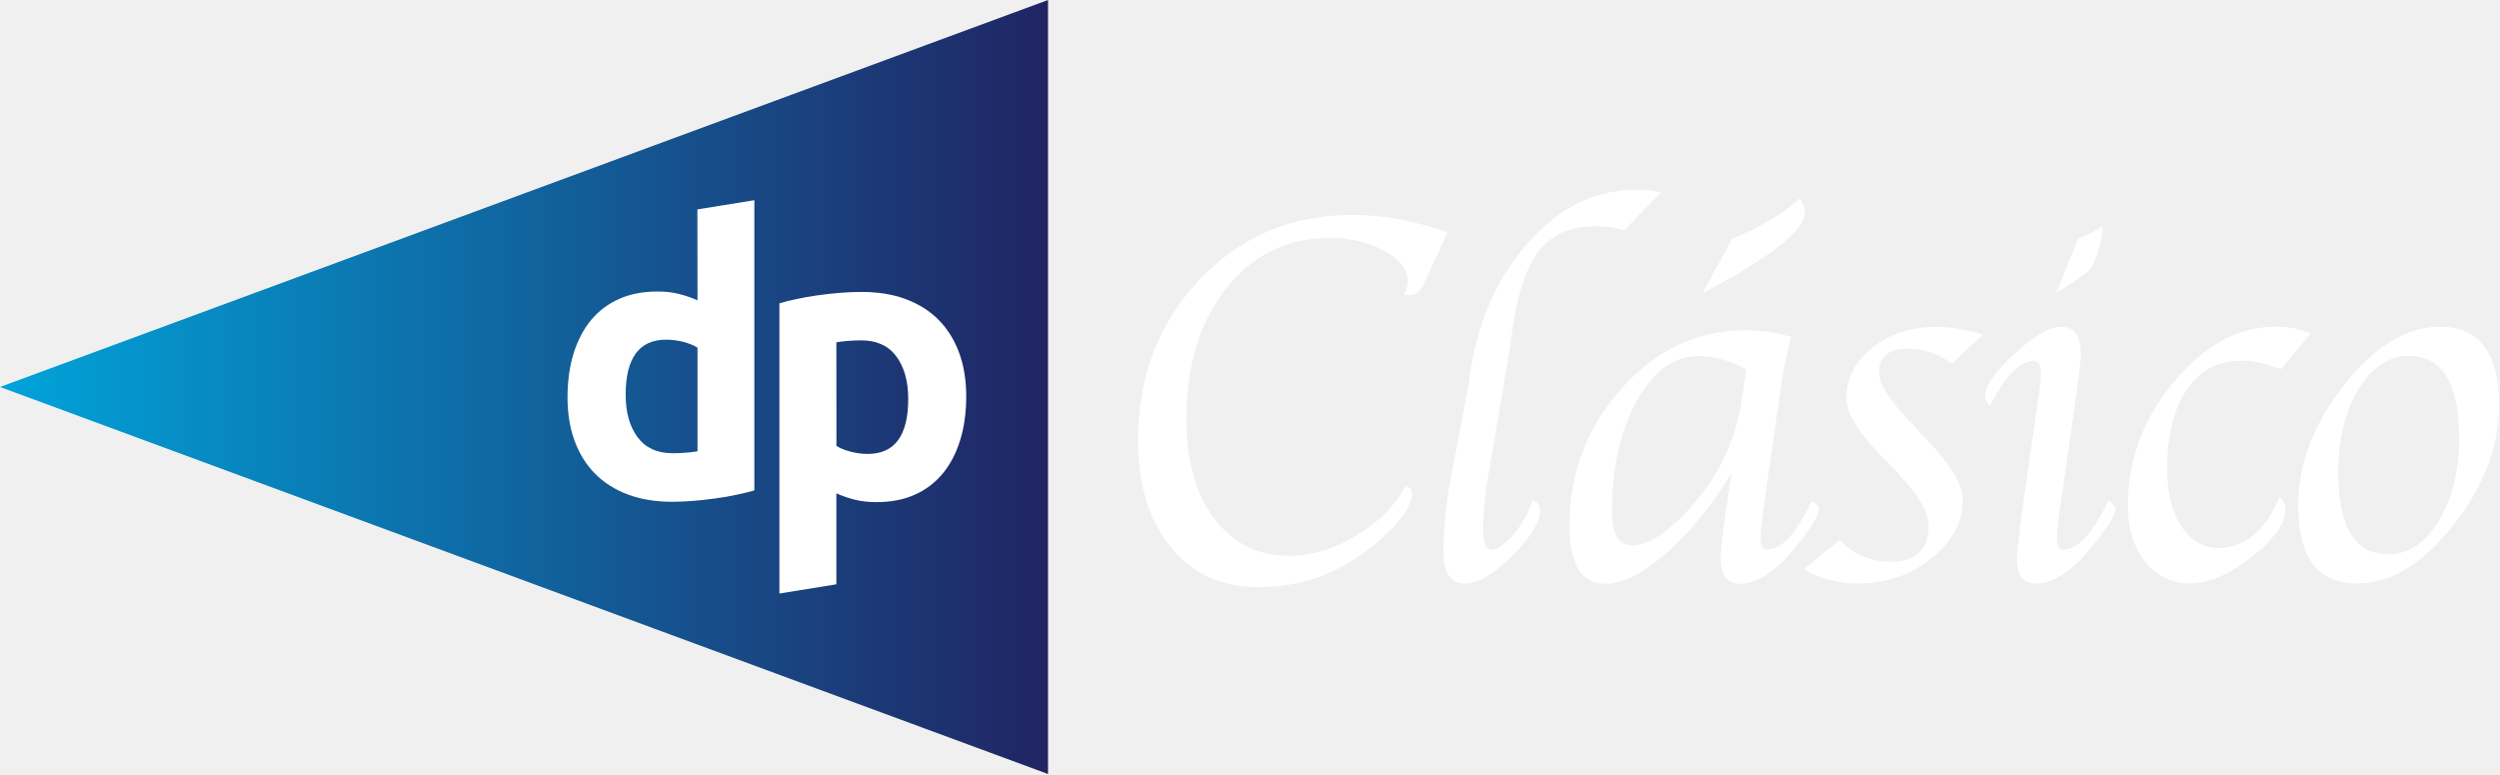
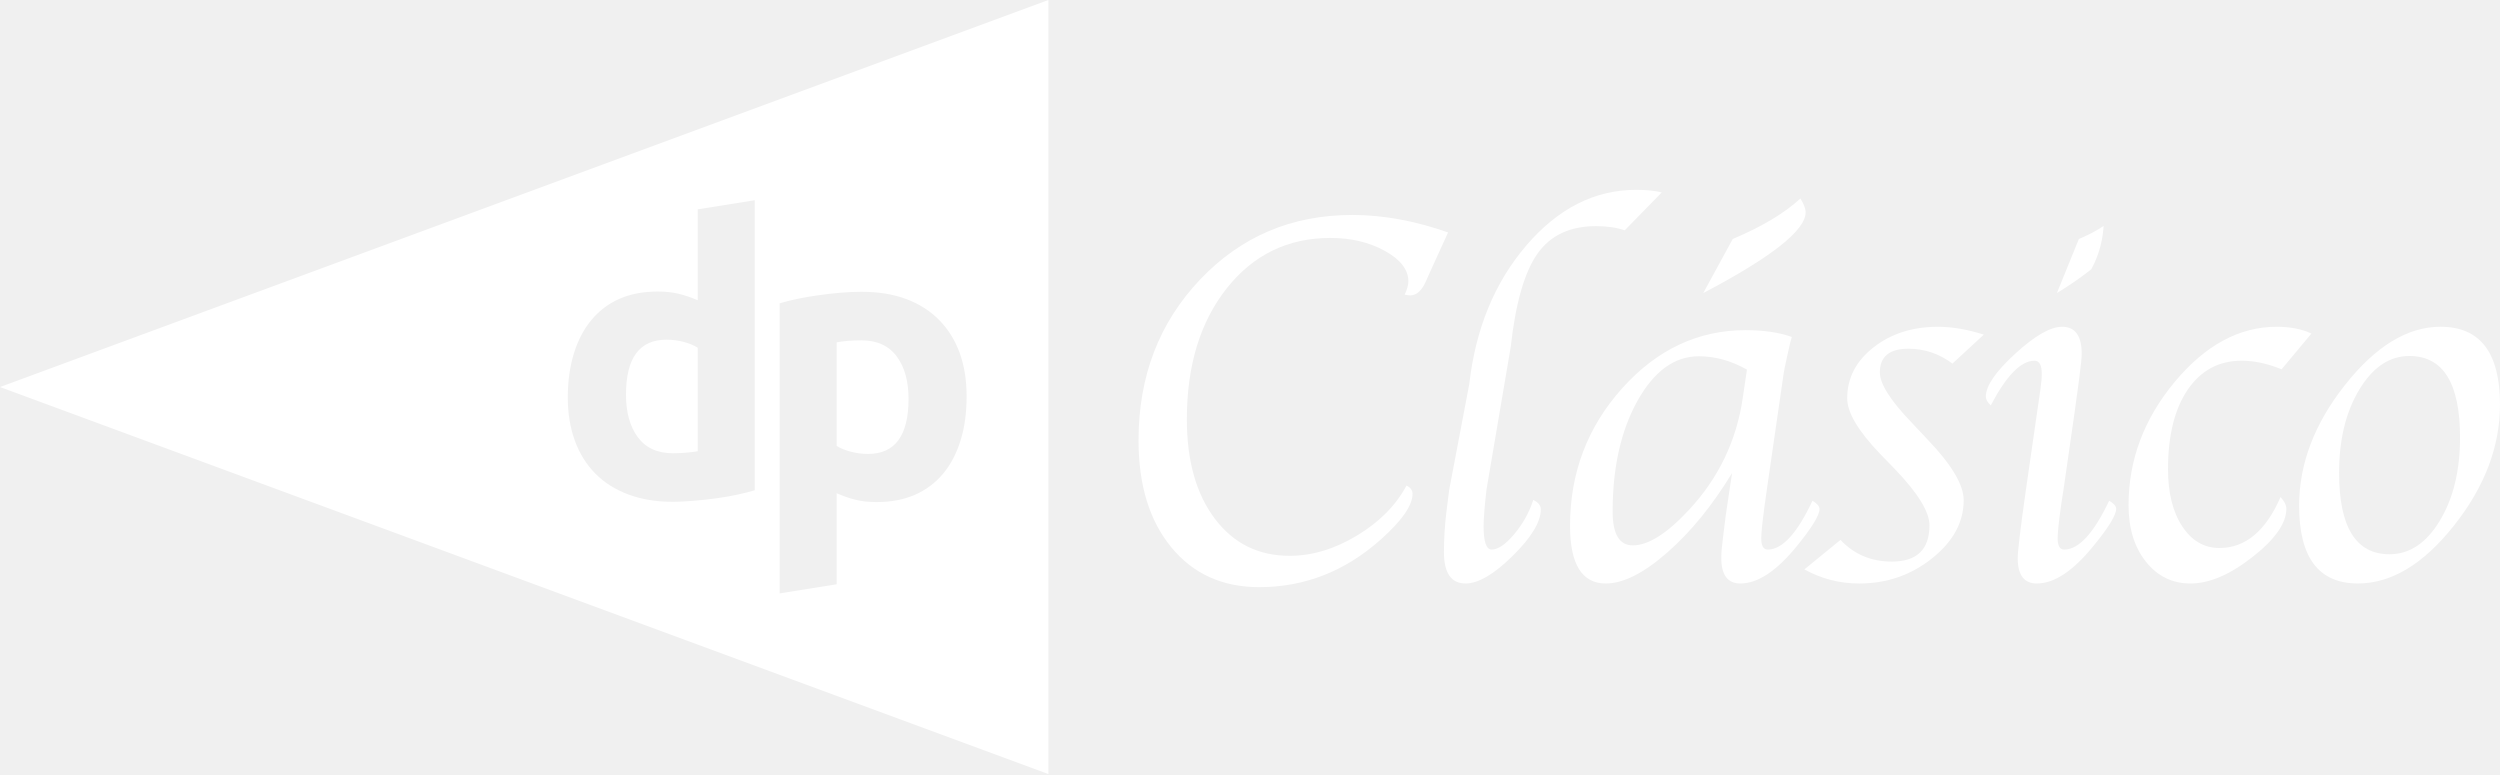
- <svg xmlns="http://www.w3.org/2000/svg" width="36.411" height="11.273" version="1.1" viewBox="0 0 36.411 11.273">
-   <defs>
-     <linearGradient id="linearGradient4501" x1="2.3282e-5" x2="15.27" y1="5.636" y2="5.636" gradientUnits="userSpaceOnUse">
-       <stop stop-color="#00a4da" offset="0" />
-       <stop stop-color="#212463" offset="1" />
-     </linearGradient>
-   </defs>
-   <polygon transform="translate(-2.3282e-5)" points="15.27 0 2.3282e-5 5.636 15.27 11.273" fill="url(#linearGradient4501)" fill-rule="evenodd" />
-   <path d="m10.163 6.573c-0.041 0.007-0.093 0.014-0.156 0.019-0.064 0.006-0.131 0.009-0.206 0.009-0.226 0-0.397-0.078-0.512-0.234-0.115-0.156-0.173-0.362-0.173-0.618 0-0.535 0.197-0.802 0.59-0.802 0.085 0 0.17 0.011 0.254 0.033 0.083 0.022 0.151 0.051 0.203 0.084zm0-2.199c-0.093-0.041-0.185-0.072-0.276-0.094-0.091-0.023-0.193-0.034-0.309-0.034-0.208 0-0.392 0.035-0.554 0.106-0.161 0.071-0.297 0.173-0.409 0.306-0.112 0.134-0.197 0.297-0.257 0.487-0.059 0.192-0.089 0.406-0.089 0.643 0 0.233 0.034 0.445 0.103 0.632 0.069 0.188 0.168 0.348 0.298 0.479 0.13 0.131 0.29 0.233 0.479 0.303 0.189 0.071 0.404 0.106 0.646 0.106 0.1 0 0.205-0.005 0.314-0.014 0.109-0.009 0.217-0.021 0.322-0.036 0.106-0.014 0.208-0.032 0.304-0.053 0.096-0.02 0.181-0.041 0.256-0.063v-4.226l-0.83 0.134z" fill="#fff" fill-rule="evenodd" />
-   <path d="m12.186 4.986c0.041-0.008 0.092-0.014 0.156-0.02 0.063-5e-3 0.131-0.009 0.206-0.009 0.226 0 0.397 0.079 0.512 0.234 0.115 0.156 0.173 0.362 0.173 0.618 0 0.535-0.197 0.802-0.59 0.802-0.085 0-0.17-0.011-0.253-0.034-0.083-0.022-0.151-0.05-0.203-0.083zm0 2.199c0.092 0.041 0.185 0.072 0.275 0.094 0.091 0.023 0.194 0.034 0.309 0.034 0.208 0 0.392-0.035 0.554-0.106 0.161-0.071 0.297-0.173 0.409-0.307 0.111-0.133 0.197-0.296 0.256-0.487 0.06-0.191 0.089-0.406 0.089-0.642 0-0.234-0.034-0.445-0.103-0.632-0.069-0.188-0.168-0.347-0.298-0.479-0.13-0.131-0.289-0.232-0.479-0.303-0.189-0.071-0.405-0.105-0.646-0.105-0.1 0-0.205 4e-3 -0.314 0.013-0.11 9e-3 -0.217 0.021-0.323 0.036-0.106 0.015-0.207 0.032-0.303 0.053-0.096 0.02-0.182 0.041-0.256 0.064v4.226l0.83-0.134z" fill="#fff" fill-rule="evenodd" />
-   <path d="m19.694 3.131c-0.882 0-1.622 0.315-2.218 0.943-0.596 0.629-0.894 1.409-0.894 2.34 0 0.652 0.159 1.171 0.478 1.558 0.318 0.387 0.744 0.58 1.28 0.58 0.662 0 1.253-0.232 1.773-0.696 0.307-0.274 0.46-0.495 0.46-0.662 0-0.053-0.029-0.094-0.088-0.122-0.155 0.289-0.395 0.532-0.722 0.728-0.326 0.197-0.653 0.295-0.98 0.295-0.454 0-0.817-0.18-1.089-0.54-0.272-0.36-0.408-0.843-0.408-1.448 0-0.783 0.194-1.419 0.581-1.908 0.387-0.489 0.891-0.734 1.51-0.734 0.302 0 0.567 0.063 0.794 0.189 0.227 0.126 0.341 0.274 0.341 0.443 0 0.05-0.018 0.115-0.054 0.193 0.036 0.008 0.062 0.011 0.08 0.011 0.088 0 0.164-0.065 0.224-0.194l0.073-0.164 0.255-0.559c-0.482-0.17-0.948-0.255-1.396-0.255" fill="#fff" fill-rule="evenodd" />
-   <path d="m22.003 5.054c0.071-0.639 0.201-1.092 0.389-1.359 0.189-0.267 0.473-0.401 0.853-0.401 0.159 0 0.298 0.02 0.418 0.061l0.539-0.552c-0.101-0.025-0.226-0.038-0.373-0.038-0.604 0-1.137 0.27-1.599 0.81-0.463 0.541-0.74 1.214-0.831 2.02l-0.293 1.542-0.042 0.339c-0.022 0.192-0.033 0.382-0.033 0.567 0 0.304 0.105 0.456 0.315 0.456 0.185 0 0.414-0.134 0.686-0.403 0.273-0.269 0.409-0.494 0.409-0.677 0-0.056-0.037-0.101-0.11-0.137-0.058 0.182-0.15 0.348-0.276 0.498-0.126 0.15-0.236 0.225-0.33 0.225-0.078 0-0.117-0.114-0.117-0.342 0-0.107 0.014-0.283 0.042-0.529z" fill="#fff" fill-rule="evenodd" />
-   <path d="m25.383 5.793c-0.091 0.625-0.353 1.17-0.784 1.633-0.32 0.345-0.593 0.516-0.818 0.516-0.196 0-0.293-0.165-0.293-0.494 0-0.641 0.121-1.178 0.361-1.611 0.242-0.433 0.54-0.65 0.894-0.65 0.236 0 0.47 0.065 0.7 0.194zm1.015 1.5c-0.222 0.474-0.439 0.712-0.651 0.712-0.064 0-0.095-0.055-0.095-0.163 0-0.082 0.017-0.242 0.05-0.483l0.034-0.243 0.243-1.679c0.003-0.023 0.019-0.104 0.05-0.243l0.045-0.201c3e-3 -0.01 0.01-0.038 0.023-0.083-0.185-0.066-0.41-0.099-0.673-0.099-0.692 0-1.291 0.282-1.797 0.847-0.506 0.564-0.759 1.232-0.759 2.003 0 0.56 0.173 0.841 0.521 0.841 0.253 0 0.551-0.15 0.894-0.451 0.343-0.301 0.658-0.687 0.945-1.158l-0.042 0.282-0.05 0.335-0.038 0.305c-0.018 0.134-0.027 0.239-0.027 0.315 0 0.248 0.093 0.373 0.278 0.373 0.254 0 0.529-0.182 0.825-0.548 0.218-0.269 0.327-0.448 0.327-0.536 0-0.041-0.034-0.081-0.102-0.122z" fill="#fff" fill-rule="evenodd" />
-   <path d="m26.298 3.093c0-0.053-0.025-0.12-0.076-0.202-0.231 0.213-0.559 0.41-0.985 0.59l-0.43 0.787c0.994-0.522 1.491-0.914 1.491-1.175" fill="#fff" fill-rule="evenodd" />
-   <path d="m27.794 5.079c0.235 0 0.45 0.072 0.642 0.217l0.457-0.422c-0.241-0.076-0.463-0.114-0.666-0.114-0.373 0-0.687 0.1-0.941 0.3-0.255 0.2-0.383 0.447-0.383 0.742 0 0.205 0.159 0.474 0.477 0.806l0.218 0.225c0.336 0.35 0.503 0.623 0.503 0.818 0 0.352-0.183 0.529-0.549 0.529-0.3 0-0.549-0.105-0.747-0.316l-0.526 0.43c0.249 0.137 0.515 0.205 0.799 0.205 0.4 0 0.754-0.122 1.061-0.367 0.307-0.245 0.46-0.527 0.46-0.847 0-0.223-0.175-0.517-0.525-0.883l-0.236-0.251c-0.307-0.32-0.46-0.562-0.46-0.727 0-0.23 0.138-0.346 0.415-0.346" fill="#fff" fill-rule="evenodd" />
-   <path d="m30.719 7.293c-0.225 0.474-0.443 0.712-0.655 0.712-0.063 0-0.095-0.055-0.095-0.163 0-0.082 0.017-0.242 0.05-0.483l0.038-0.243 0.156-1.087c0.026-0.185 0.04-0.288 0.042-0.308l0.034-0.254c0.02-0.157 0.03-0.261 0.03-0.312 0-0.263-0.094-0.395-0.285-0.395-0.17 0-0.397 0.131-0.682 0.392-0.285 0.261-0.429 0.469-0.429 0.624 0 0.043 0.024 0.086 0.072 0.129 0.227-0.434 0.439-0.651 0.636-0.651 0.07 0 0.106 0.063 0.106 0.19 0 0.06-7e-3 0.135-0.019 0.224l-0.03 0.209-0.038 0.262-0.149 1.034c-0.076 0.534-0.114 0.853-0.114 0.957 0 0.246 0.093 0.368 0.278 0.368 0.254 0 0.529-0.182 0.825-0.548 0.22-0.269 0.331-0.449 0.331-0.54 0-0.038-0.034-0.077-0.102-0.118" fill="#fff" fill-rule="evenodd" />
-   <path d="m32.325 7.981c-0.223 0-0.404-0.105-0.542-0.316-0.138-0.21-0.207-0.488-0.207-0.833 0-0.489 0.096-0.875 0.287-1.157 0.192-0.281 0.454-0.422 0.786-0.422 0.185 0 0.379 0.042 0.582 0.125l0.434-0.521c-0.14-0.066-0.308-0.099-0.506-0.099-0.545 0-1.04 0.269-1.487 0.806-0.446 0.537-0.669 1.135-0.669 1.792 0 0.338 0.084 0.612 0.253 0.824 0.169 0.212 0.385 0.317 0.649 0.317 0.274 0 0.574-0.128 0.903-0.386 0.328-0.257 0.493-0.491 0.493-0.702 0-0.053-0.028-0.11-0.084-0.171-0.216 0.495-0.512 0.742-0.89 0.742" fill="#fff" fill-rule="evenodd" />
-   <path d="m35.534 7.585c-0.196 0.325-0.44 0.487-0.732 0.487-0.489 0-0.734-0.396-0.734-1.187 0-0.482 0.098-0.886 0.295-1.212 0.197-0.326 0.439-0.489 0.729-0.489 0.492 0 0.738 0.396 0.738 1.187 0 0.484-0.099 0.889-0.295 1.214m0.01-2.826c-0.479 0-0.943 0.282-1.389 0.846-0.446 0.565-0.67 1.151-0.67 1.76 0 0.756 0.285 1.133 0.856 1.133 0.487 0 0.954-0.281 1.4-0.844 0.446-0.563 0.669-1.15 0.669-1.761 0-0.756-0.289-1.134-0.867-1.134" fill="#fff" fill-rule="evenodd" />
-   <path d="m30.577 3.33c-0.093 0.056-0.192 0.106-0.299 0.15l-0.32 0.788c0.153-0.094 0.29-0.186 0.41-0.276 0.032-0.023 0.062-0.047 0.091-0.07 0.135-0.245 0.171-0.484 0.179-0.632-0.02 0.014-0.04 0.027-0.061 0.04" fill="#fff" fill-rule="evenodd" />
+ <svg xmlns="http://www.w3.org/2000/svg" width="800" height="247.69" version="1.1" viewBox="0 0 800 247.69">
+   <path d="m335.49 0-335.49 123.85 335.49 123.85zm-93.978 64.068v92.82c-1.637 0.483-3.512 0.976-5.622 1.416-2.123 0.452-4.367 0.85-6.694 1.159-2.31 0.336-4.681 0.57-7.081 0.772-2.411 0.194-4.709 0.343-6.909 0.343-5.313 0-10.002-0.807-14.161-2.36-4.157-1.55-7.666-3.763-10.514-6.651-2.856-2.889-5.055-6.384-6.566-10.514-1.506-4.106-2.274-8.776-2.274-13.904 0-5.214 0.673-9.9 1.974-14.118 1.311-4.189 3.168-7.742 5.622-10.685 2.449-2.931 5.431-5.184 8.969-6.737 3.555-1.552 7.619-2.317 12.187-2.317 2.537 0 4.785 0.228 6.78 0.73 1.996 0.5 4.008 1.165 6.051 2.06v-29.095zm34.287 29.309c5.304 0 10.044 0.767 14.204 2.317 4.167 1.565 7.664 3.809 10.514 6.694 2.861 2.9 5.058 6.394 6.566 10.514 1.5 4.119 2.232 8.754 2.232 13.904 0 5.199-0.617 9.922-1.931 14.118-1.294 4.203-3.173 7.768-5.622 10.685-2.454 2.941-5.468 5.181-9.012 6.737-3.56 1.545-7.628 2.317-12.187 2.317-2.532 0-4.789-0.227-6.78-0.73-1.992-0.486-4.023-1.211-6.051-2.103v29.138l-18.238 2.918v-92.82c1.639-0.49 3.502-0.981 5.622-1.416 2.123-0.46 4.375-0.836 6.694-1.159 2.326-0.334 4.675-0.618 7.08-0.815 2.409-0.209 4.704-0.3 6.909-0.3zm-62.523 15.32c-8.646 0-12.96 5.844-12.96 17.594 0 5.622 1.248 10.178 3.776 13.603 2.522 3.419 6.268 5.149 11.243 5.149 1.638 0 3.152-0.087 4.549-0.215 1.385-0.121 2.49-0.271 3.39-0.429v-33.128c-1.146-0.725-2.595-1.352-4.42-1.845-1.843-0.488-3.706-0.73-5.579-0.73zm62.395 0.215c-1.635 0-3.125 0.062-4.506 0.172-1.4 0.124-2.534 0.301-3.433 0.472v33.128c1.139 0.738 2.632 1.354 4.463 1.845 1.828 0.496 3.703 0.73 5.579 0.73 8.645 0 12.96-5.887 12.96-17.637 0-5.625-1.248-10.143-3.776-13.56-2.522-3.424-6.321-5.149-11.286-5.149z" fill="#fff" stroke-width="21.971" />
+   <path d="m432.7 68.787c-19.388 0-35.628 6.911-48.723 20.727-13.098 13.826-19.646 30.96-19.646 51.406 0 14.318 3.499 25.728 10.497 34.222 6.986 8.502 16.357 12.745 28.119 12.745 14.541 0 27.53-5.093 38.948-15.29 6.747-6.017 10.116-10.872 10.116-14.55 0-1.165-0.643-2.054-1.928-2.67-3.4 6.348-8.681 11.685-15.857 16.002-7.168 4.321-14.35 6.481-21.54 6.481-9.985 0-17.96-3.949-23.927-11.864-5.976-7.901-8.964-18.512-8.964-31.814 0-17.208 4.259-31.173 12.764-41.919 8.508-10.752 19.571-16.122 33.174-16.122 6.638 0 12.456 1.39 17.45 4.16 4.992 2.769 7.497 6.019 7.497 9.736 0 1.107-0.392 2.52-1.178 4.244 0.786 0.167 1.364 0.247 1.761 0.247 1.944 0 3.593-1.419 4.921-4.264l1.599-3.596 5.601-12.282c-10.597-3.729-20.821-5.601-30.681-5.601" fill="#fff" fill-rule="evenodd" stroke-width="21.971" />
+   <path d="m483.43 111.04c1.552-14.035 4.409-23.986 8.556-29.861 4.148-5.874 10.392-8.815 18.749-8.815 3.49 0 6.556 0.45 9.18 1.335l11.844-12.12c-2.228-0.554-4.962-0.832-8.186-0.832-13.267 0-24.97 5.932-35.143 17.796-10.167 11.876-16.253 26.669-18.267 44.388l-6.432 33.869-0.933 7.441c-0.493 4.229-0.735 8.386-0.735 12.449 0 6.684 2.311 10.024 6.929 10.024 4.067 0 9.098-2.948 15.083-8.853 5.988-5.905 8.988-10.865 8.988-14.882 0-1.222-0.805-2.222-2.418-3.009-1.279 4-3.306 7.637-6.074 10.938-2.767 3.296-5.185 4.952-7.243 4.952-1.722 0-2.578-2.508-2.578-7.518 0-2.345 0.307-6.215 0.919-11.613z" fill="#fff" fill-rule="evenodd" stroke-width="21.971" />
+   <path d="m557.69 127.28c-1.998 13.743-7.753 25.708-17.228 35.89-7.033 7.576-13.02 11.347-17.975 11.347-4.304 0-6.445-3.615-6.445-10.844 0-14.075 2.655-25.873 7.939-35.387 5.306-9.521 11.854-14.28 19.653-14.28 5.192 0 10.324 1.422 15.388 4.263zm22.303 32.95c-4.882 10.421-9.654 15.634-14.307 15.634-1.398 0-2.083-1.2-2.083-3.587 0-1.796 0.363-5.322 1.088-10.609l0.747-5.345 5.345-36.901c0.057-0.5 0.426-2.28 1.088-5.342l0.999-4.425c0.066-0.222 0.227-0.832 0.513-1.833-4.07-1.451-9.011-2.172-14.797-2.172-15.209 0-28.374 6.201-39.489 18.599-11.122 12.401-16.684 27.068-16.684 43.999 0 12.314 3.809 18.469 11.45 18.469 5.562 0 12.108-3.294 19.648-9.898 7.547-6.604 14.457-15.09 20.754-25.451l-0.933 6.186-1.091 7.356-0.834 6.691c-0.395 2.948-0.592 5.257-0.592 6.931 0 5.458 2.034 8.186 6.101 8.186 5.574 0 11.618-4.002 18.133-12.031 4.795-5.905 7.192-9.835 7.192-11.781 0-0.894-0.755-1.778-2.247-2.677z" fill="#fff" fill-rule="evenodd" stroke-width="21.971" />
+   <path d="m577.8 67.95c0-1.17-0.556-2.645-1.669-4.432-5.067 4.682-12.285 9.003-21.649 12.955l-9.438 17.301c21.844-11.475 32.757-20.089 32.757-25.825" fill="#fff" fill-rule="evenodd" stroke-width="21.971" />
+   <path d="m610.67 111.59c5.161 0 9.888 1.584 14.106 4.761l10.045-9.279c-5.294-1.669-10.171-2.503-14.626-2.503-8.193 0-15.087 2.196-20.684 6.6-5.608 4.404-8.409 9.828-8.409 16.301 0 4.513 3.494 10.42 10.488 17.719l4.783 4.933c7.373 7.683 11.056 13.68 11.056 17.965 0 7.743-4.021 11.622-12.052 11.622-6.588 0-12.07-2.311-16.422-6.94l-11.564 9.443c5.475 3.013 11.306 4.51 17.564 4.51 8.795 0 16.572-2.686 23.311-8.056 6.747-5.376 10.115-11.572 10.115-18.602 0-4.897-3.843-11.363-11.537-19.395l-5.178-5.509c-6.747-7.023-10.114-12.345-10.114-15.972 0-5.064 3.035-7.596 9.119-7.596" fill="#fff" fill-rule="evenodd" stroke-width="21.971" />
+   <path d="m674.93 160.23c-4.938 10.421-9.731 15.634-14.396 15.634-1.379 0-2.085-1.2-2.085-3.589 0-1.794 0.366-5.322 1.093-10.607l0.836-5.345 3.424-23.872c0.566-4.068 0.875-6.326 0.926-6.768l0.745-5.589c0.45-3.451 0.67-5.734 0.67-6.851 0-5.785-2.075-8.677-6.271-8.677-3.731 0-8.728 2.868-14.989 8.604-6.268 5.741-9.415 10.312-9.415 13.709 0 0.948 0.537 1.899 1.586 2.842 4.989-9.53 9.651-14.294 13.977-14.294 1.547 0 2.336 1.391 2.336 4.179 0 1.325-0.154 2.974-0.423 4.917l-0.667 4.597-0.836 5.761-3.27 22.714c-1.663 11.739-2.498 18.747-2.498 21.032 0 5.395 2.034 8.091 6.108 8.091 5.574 0 11.618-4.002 18.133-12.031 4.844-5.905 7.265-9.866 7.265-11.866 0-0.839-0.745-1.695-2.247-2.592" fill="#fff" fill-rule="evenodd" stroke-width="21.971" />
+   <path d="m710.22 175.36c-4.899 0-8.875-2.312-11.908-6.941-3.042-4.619-4.546-10.723-4.546-18.301 0-10.752 2.101-19.23 6.297-25.412 4.21-6.184 9.971-9.277 17.264-9.277 4.07 0 8.329 0.921 12.781 2.754l9.542-11.443c-3.074-1.448-6.778-2.174-11.124-2.174-11.975 0-22.861 5.905-32.68 17.719-9.804 11.81-14.71 24.935-14.71 39.361 0 7.415 1.848 13.451 5.559 18.099 3.707 4.657 8.455 6.974 14.256 6.974 6.016 0 12.619-2.818 19.845-8.478 7.214-5.654 10.834-10.797 10.834-15.421 0-1.175-0.624-2.421-1.855-3.763-4.737 10.872-11.25 16.302-19.556 16.302" fill="#fff" fill-rule="evenodd" stroke-width="21.971" />
+   <path d="m780.72 166.66c-4.312 7.138-9.675 10.701-16.089 10.701-10.752 0-16.122-8.699-16.122-26.08 0-10.587 2.159-19.463 6.474-26.622 4.326-7.158 9.647-10.74 16.016-10.74 10.807 0 16.212 8.694 16.212 26.075 0 10.643-2.169 19.53-6.491 26.664m0.22-62.097c-10.527 0-20.708 6.201-30.509 18.59-9.808 12.403-14.713 25.284-14.713 38.66 0 16.608 6.264 24.902 18.8 24.902 10.696 0 20.967-6.179 30.768-18.551 9.807-12.369 14.71-25.269 14.71-38.691 0-16.618-6.351-24.911-19.056-24.911" fill="#fff" fill-rule="evenodd" stroke-width="21.971" />
+   <path d="m671.81 73.166c-2.038 1.236-4.229 2.34-6.573 3.306l-7.028 17.303c3.368-2.063 6.362-4.084 8.999-6.065 0.692-0.511 1.359-1.037 2.01-1.547 2.965-5.391 3.758-10.629 3.927-13.876-0.44 0.298-0.881 0.592-1.335 0.878" fill="#fff" fill-rule="evenodd" stroke-width="21.971" />
</svg>
